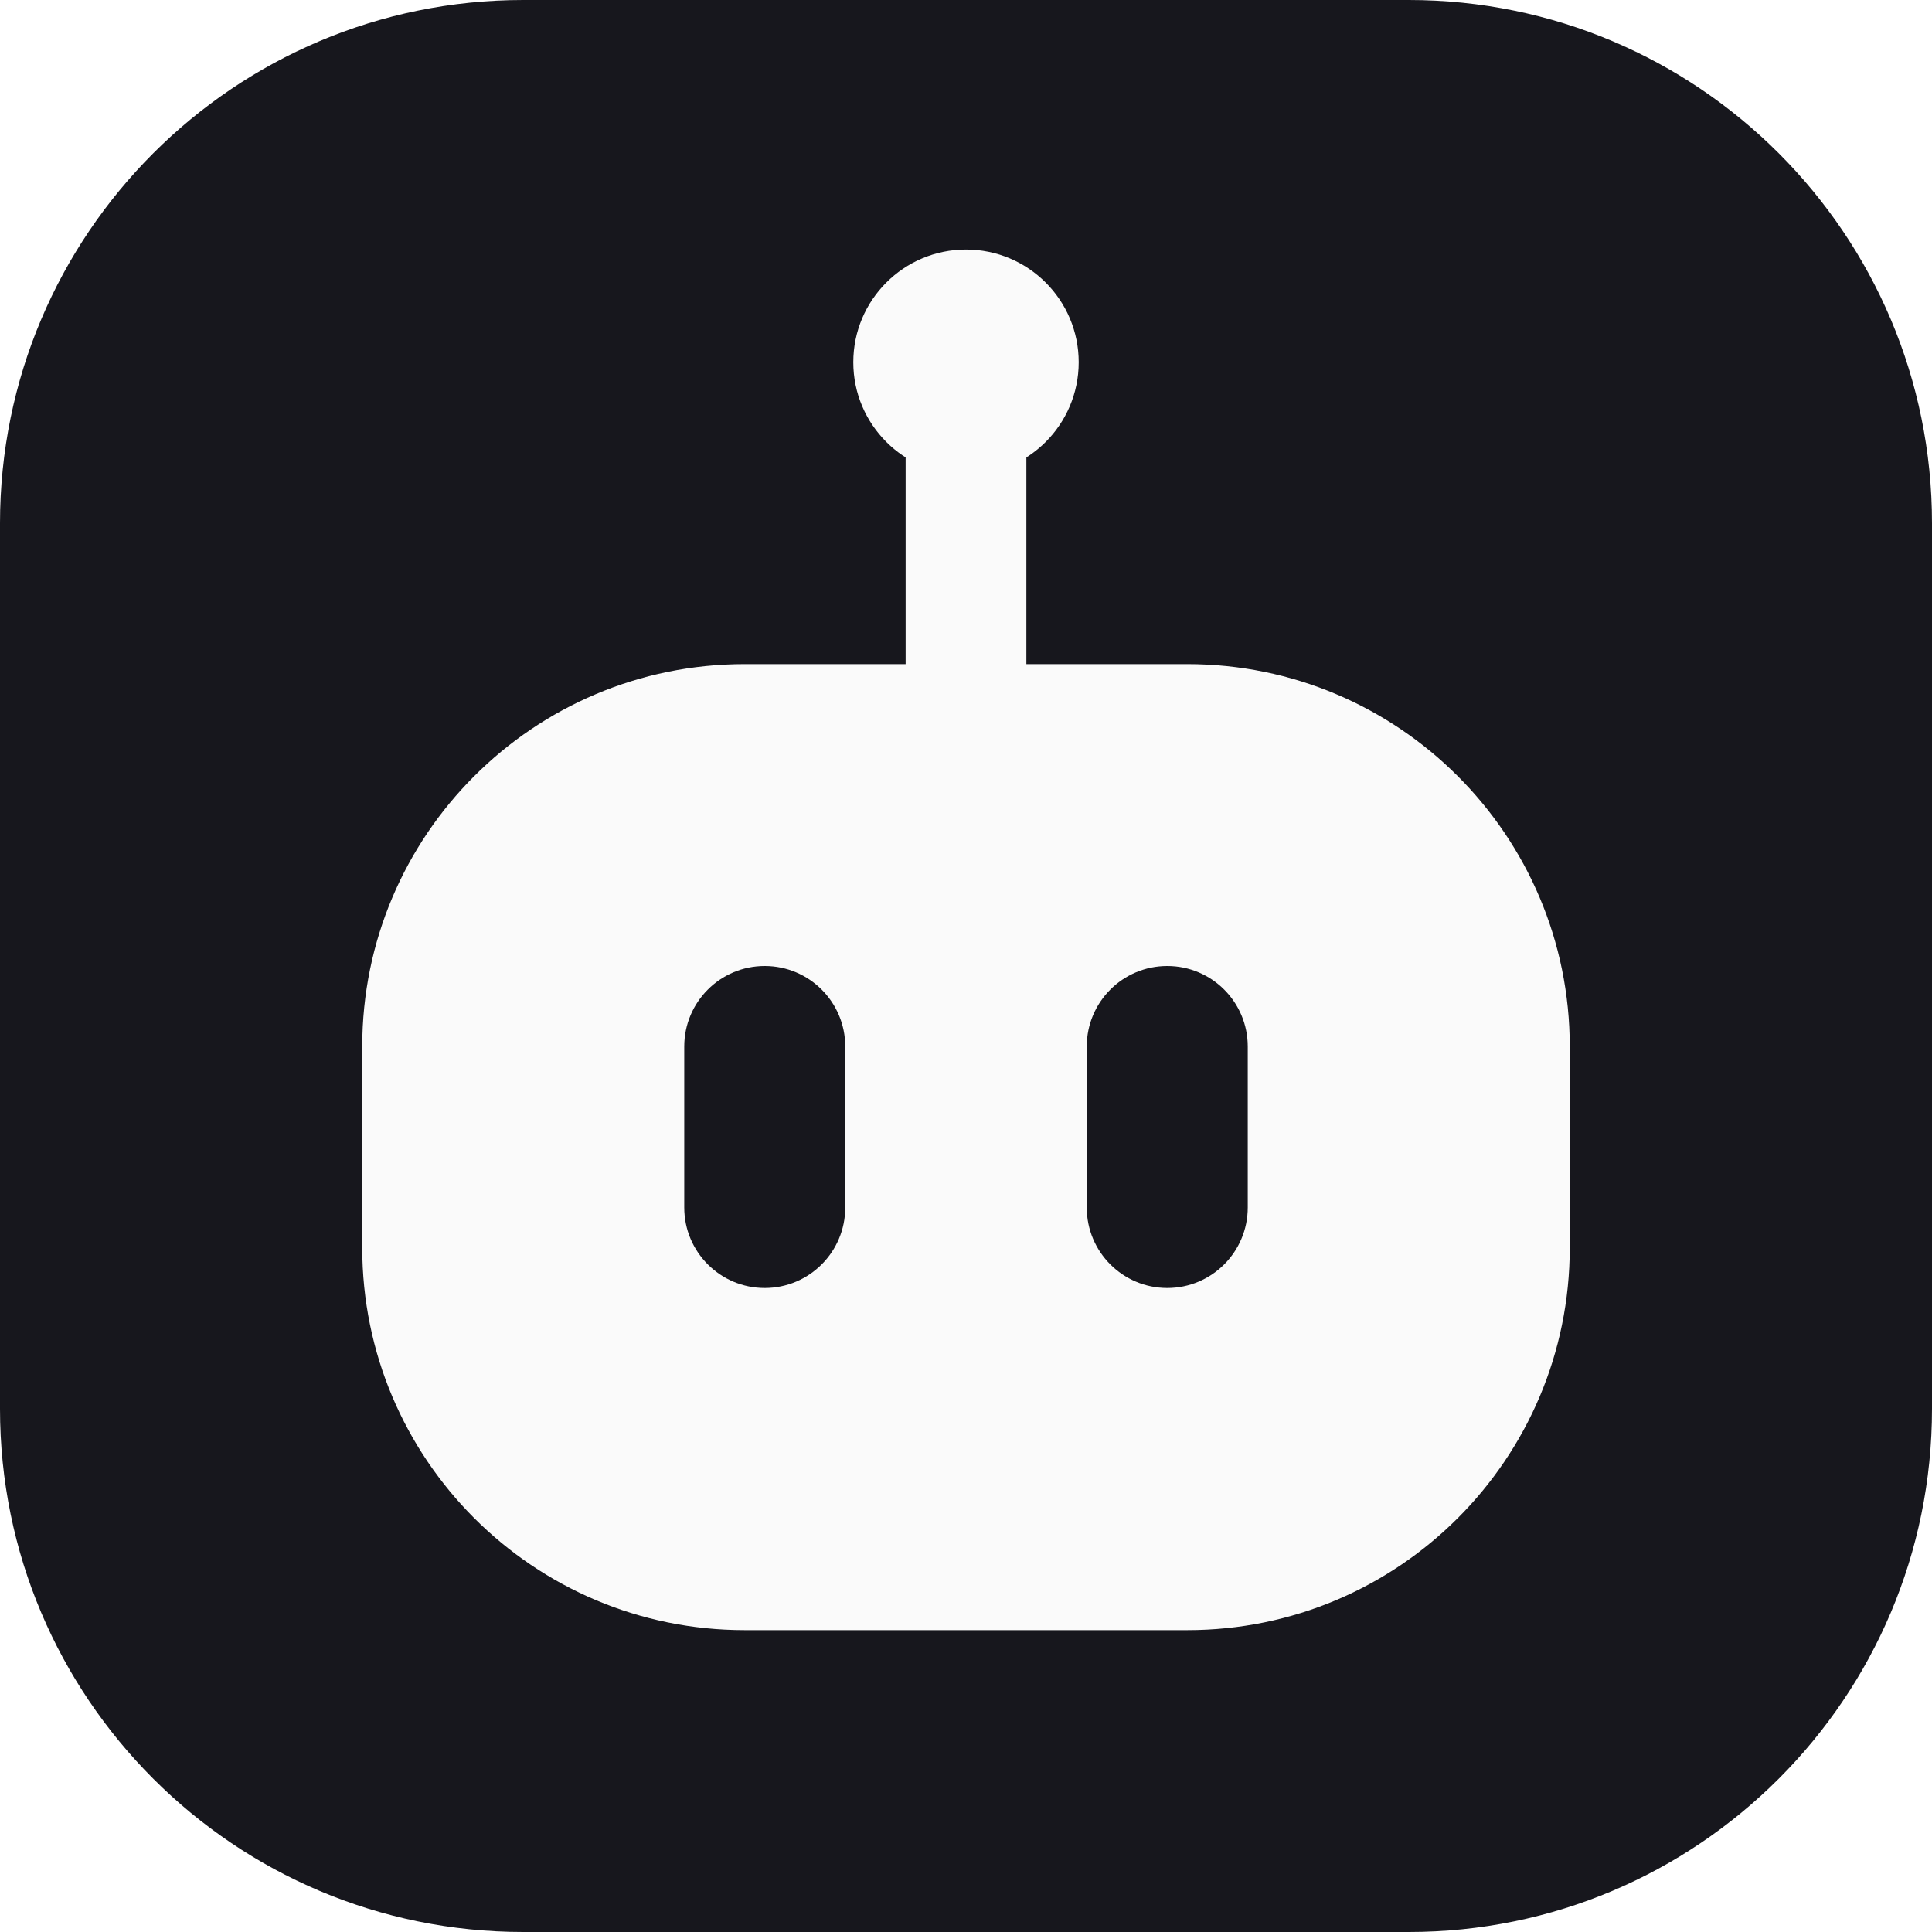
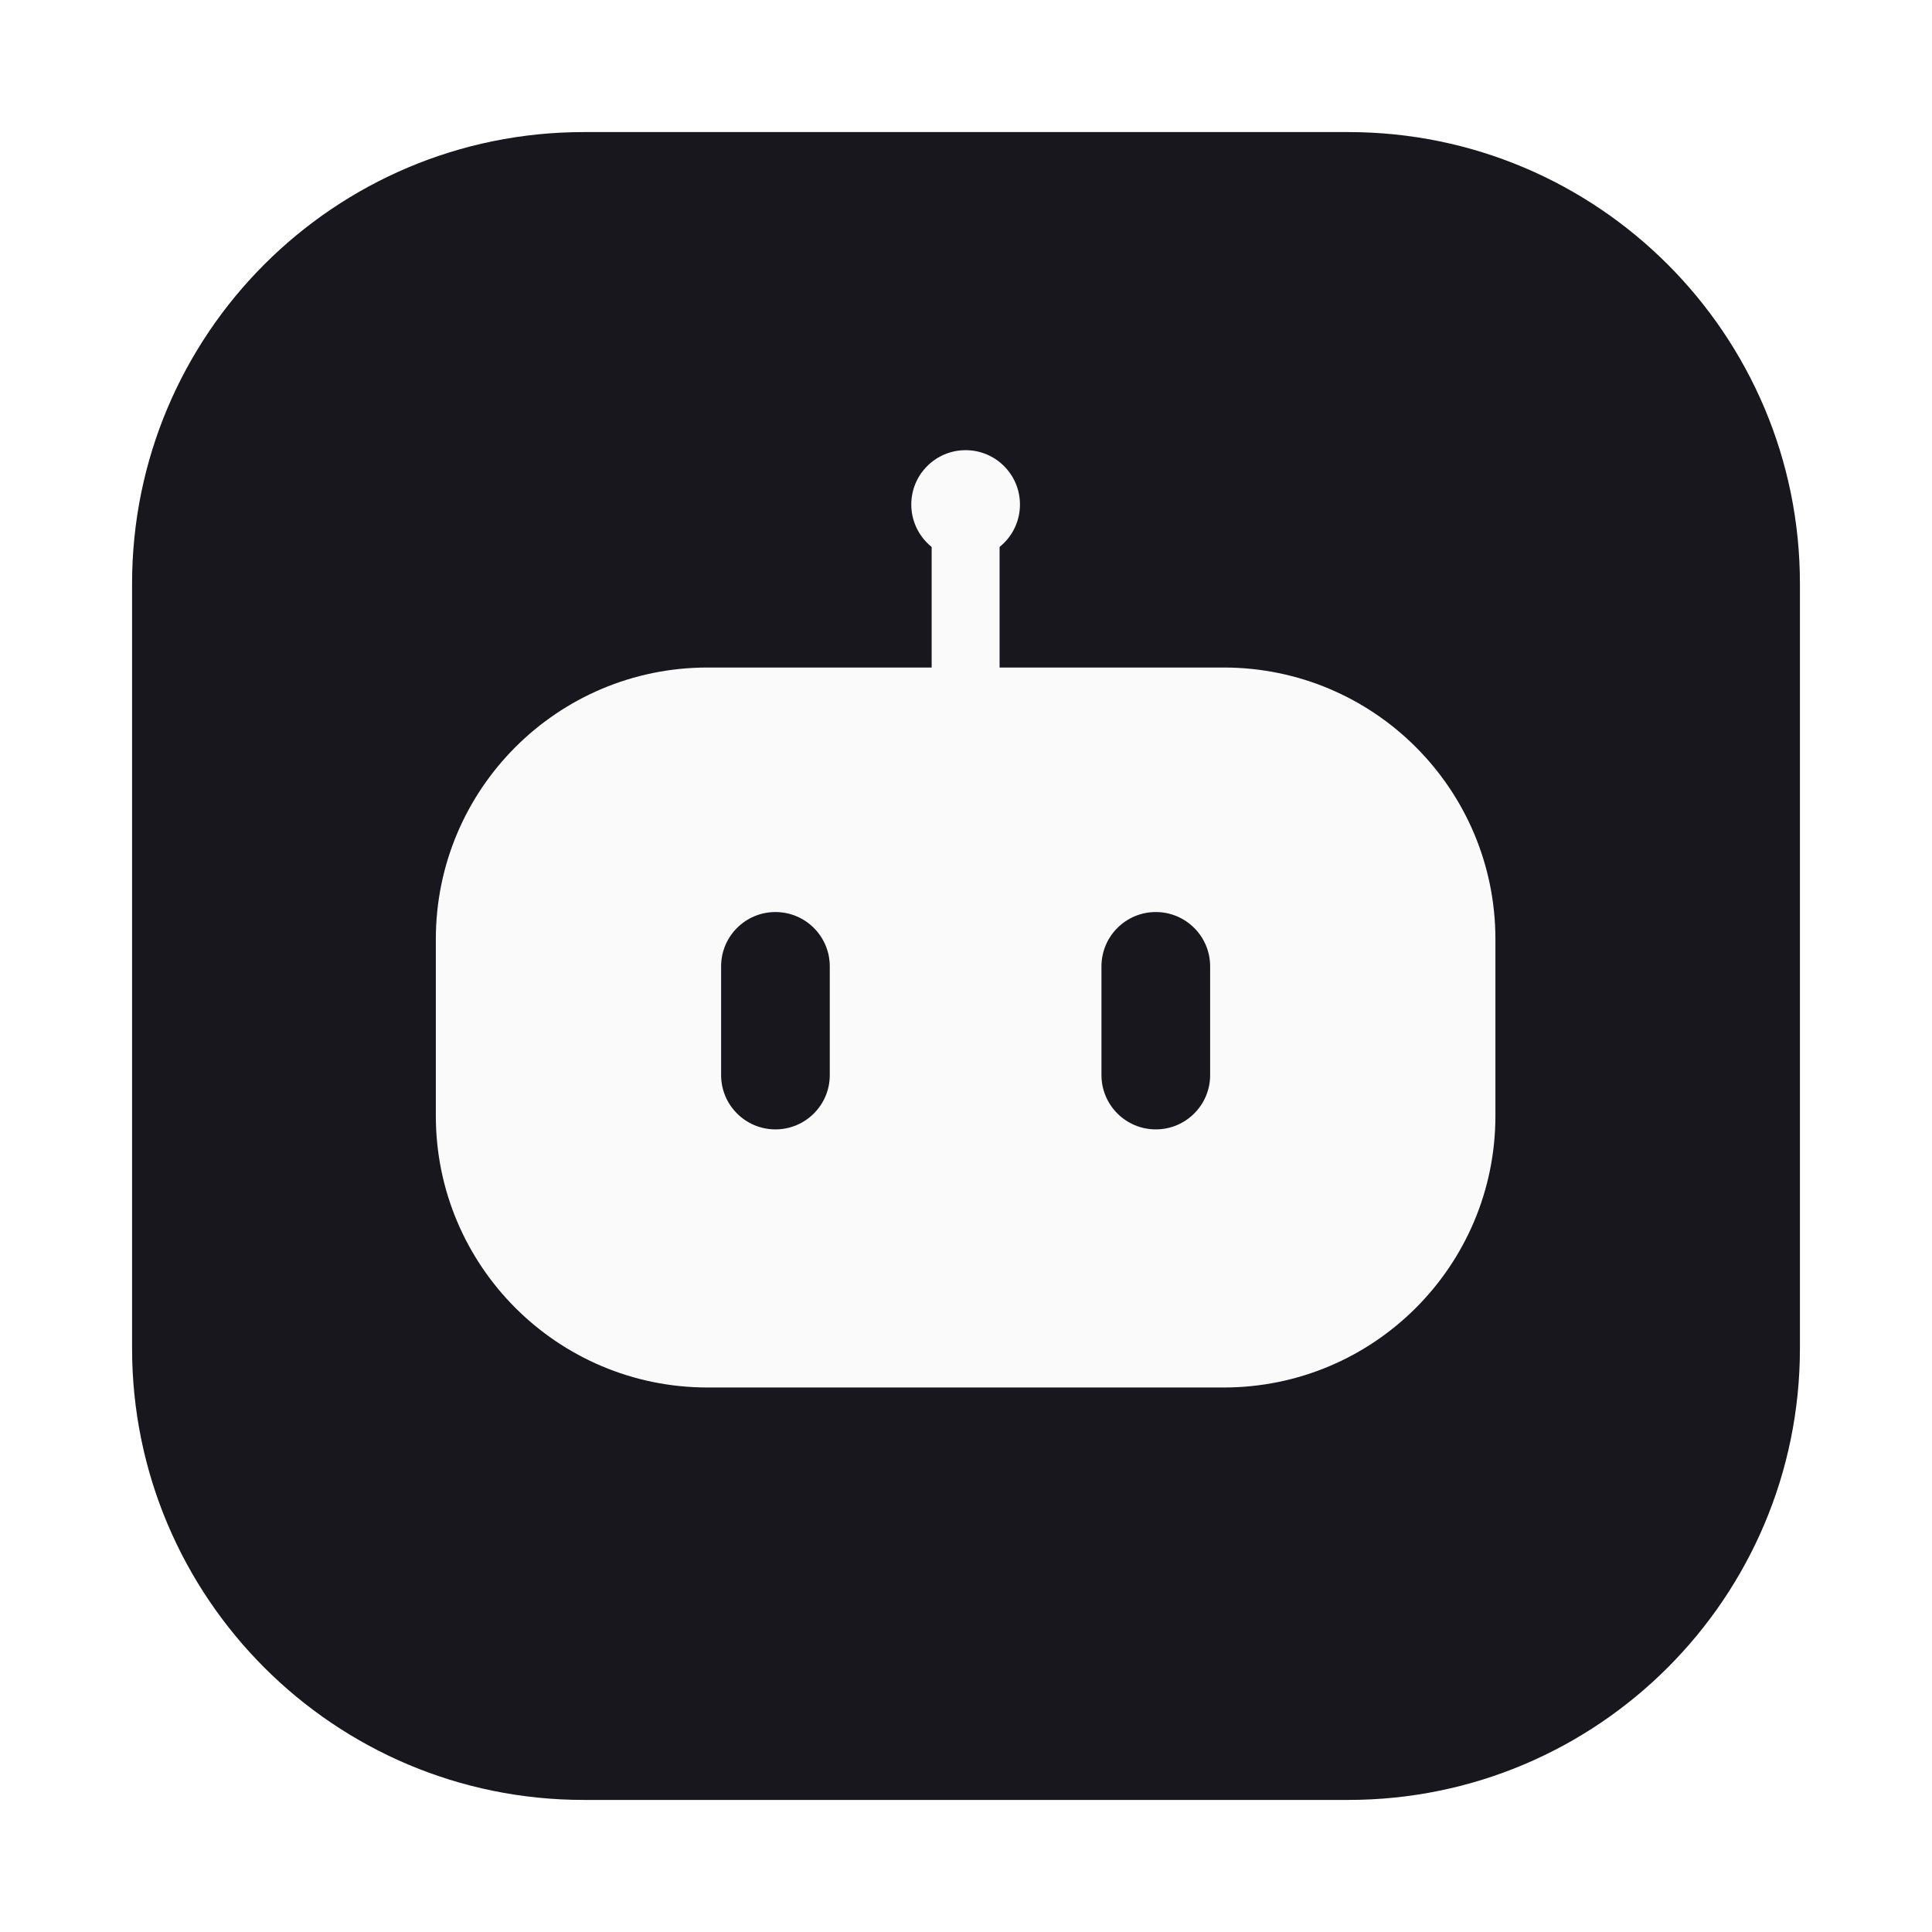
- <svg xmlns="http://www.w3.org/2000/svg" width="16" height="16" viewBox="0 0 48 48" fill="none">
-   <rect width="48" height="48" rx="13" fill="#17171D" />
-   <path d="M24 9V17" stroke="#FAFAFA" stroke-width="3" stroke-linecap="round" />
-   <circle cx="24" cy="9" r="2.8" fill="#FAFAFA" />
-   <rect x="9" y="16.5" width="30" height="24" rx="9.5" fill="#FAFAFA" />
-   <rect x="17" y="24" width="4" height="8" rx="2" fill="#17171D" />
-   <rect x="27" y="24" width="4" height="8" rx="2" fill="#17171D" />
+ <svg xmlns="http://www.w3.org/2000/svg" width="16" height="16" viewBox="0 0 1024 1024" role="img" aria-label="Agenteeq — oficiální široká hlava robota">
+   <rect x="70" y="70" width="884" height="884" rx="239.4" fill="#17171D" />
+   <g transform="translate(123 109) scale(7.2)" fill="#FAFAFA">
+     <path d="M54 25V34" fill="none" stroke="#FAFAFA" stroke-width="5" stroke-linecap="round" />
+     <circle cx="54" cy="22" r="4" />
+     <rect x="15" y="34" width="78" height="53" rx="20" />
+   </g>
+   <g transform="translate(123 109) scale(7.2)" fill="#17171D">
+     <rect x="36" y="52" width="8" height="16" rx="4" />
+     <rect x="64" y="52" width="8" height="16" rx="4" />
+   </g>
</svg>
